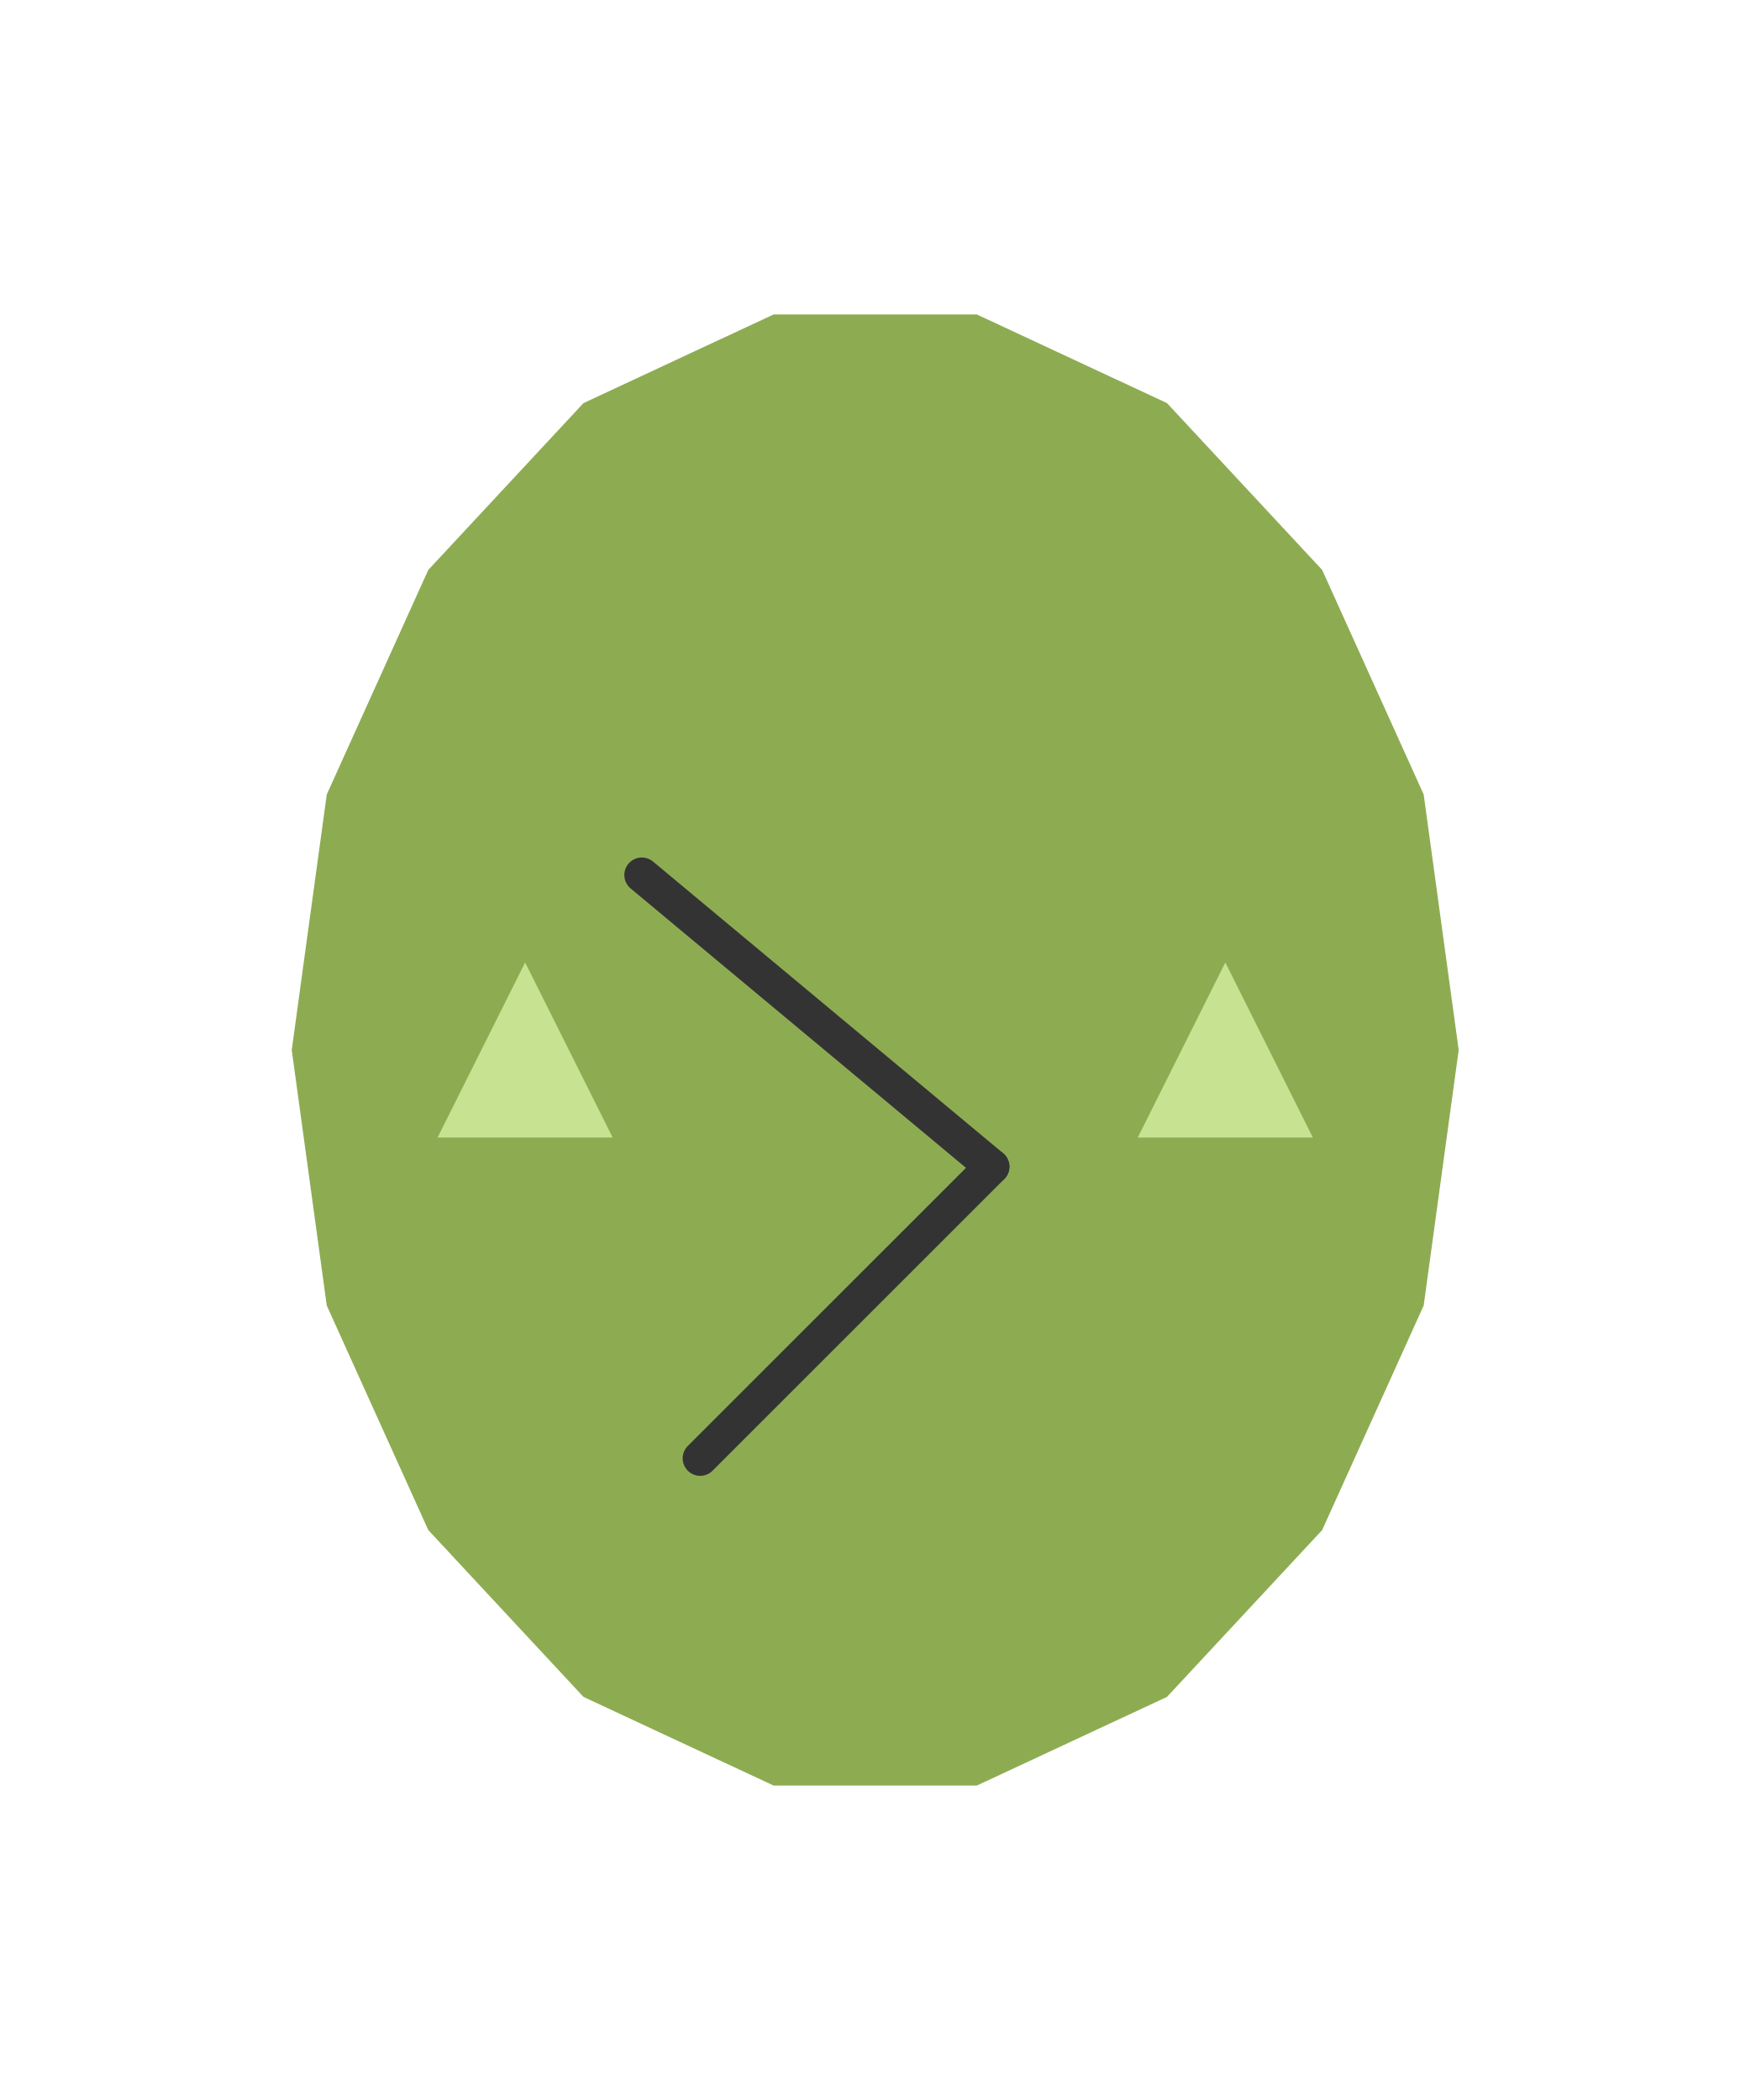
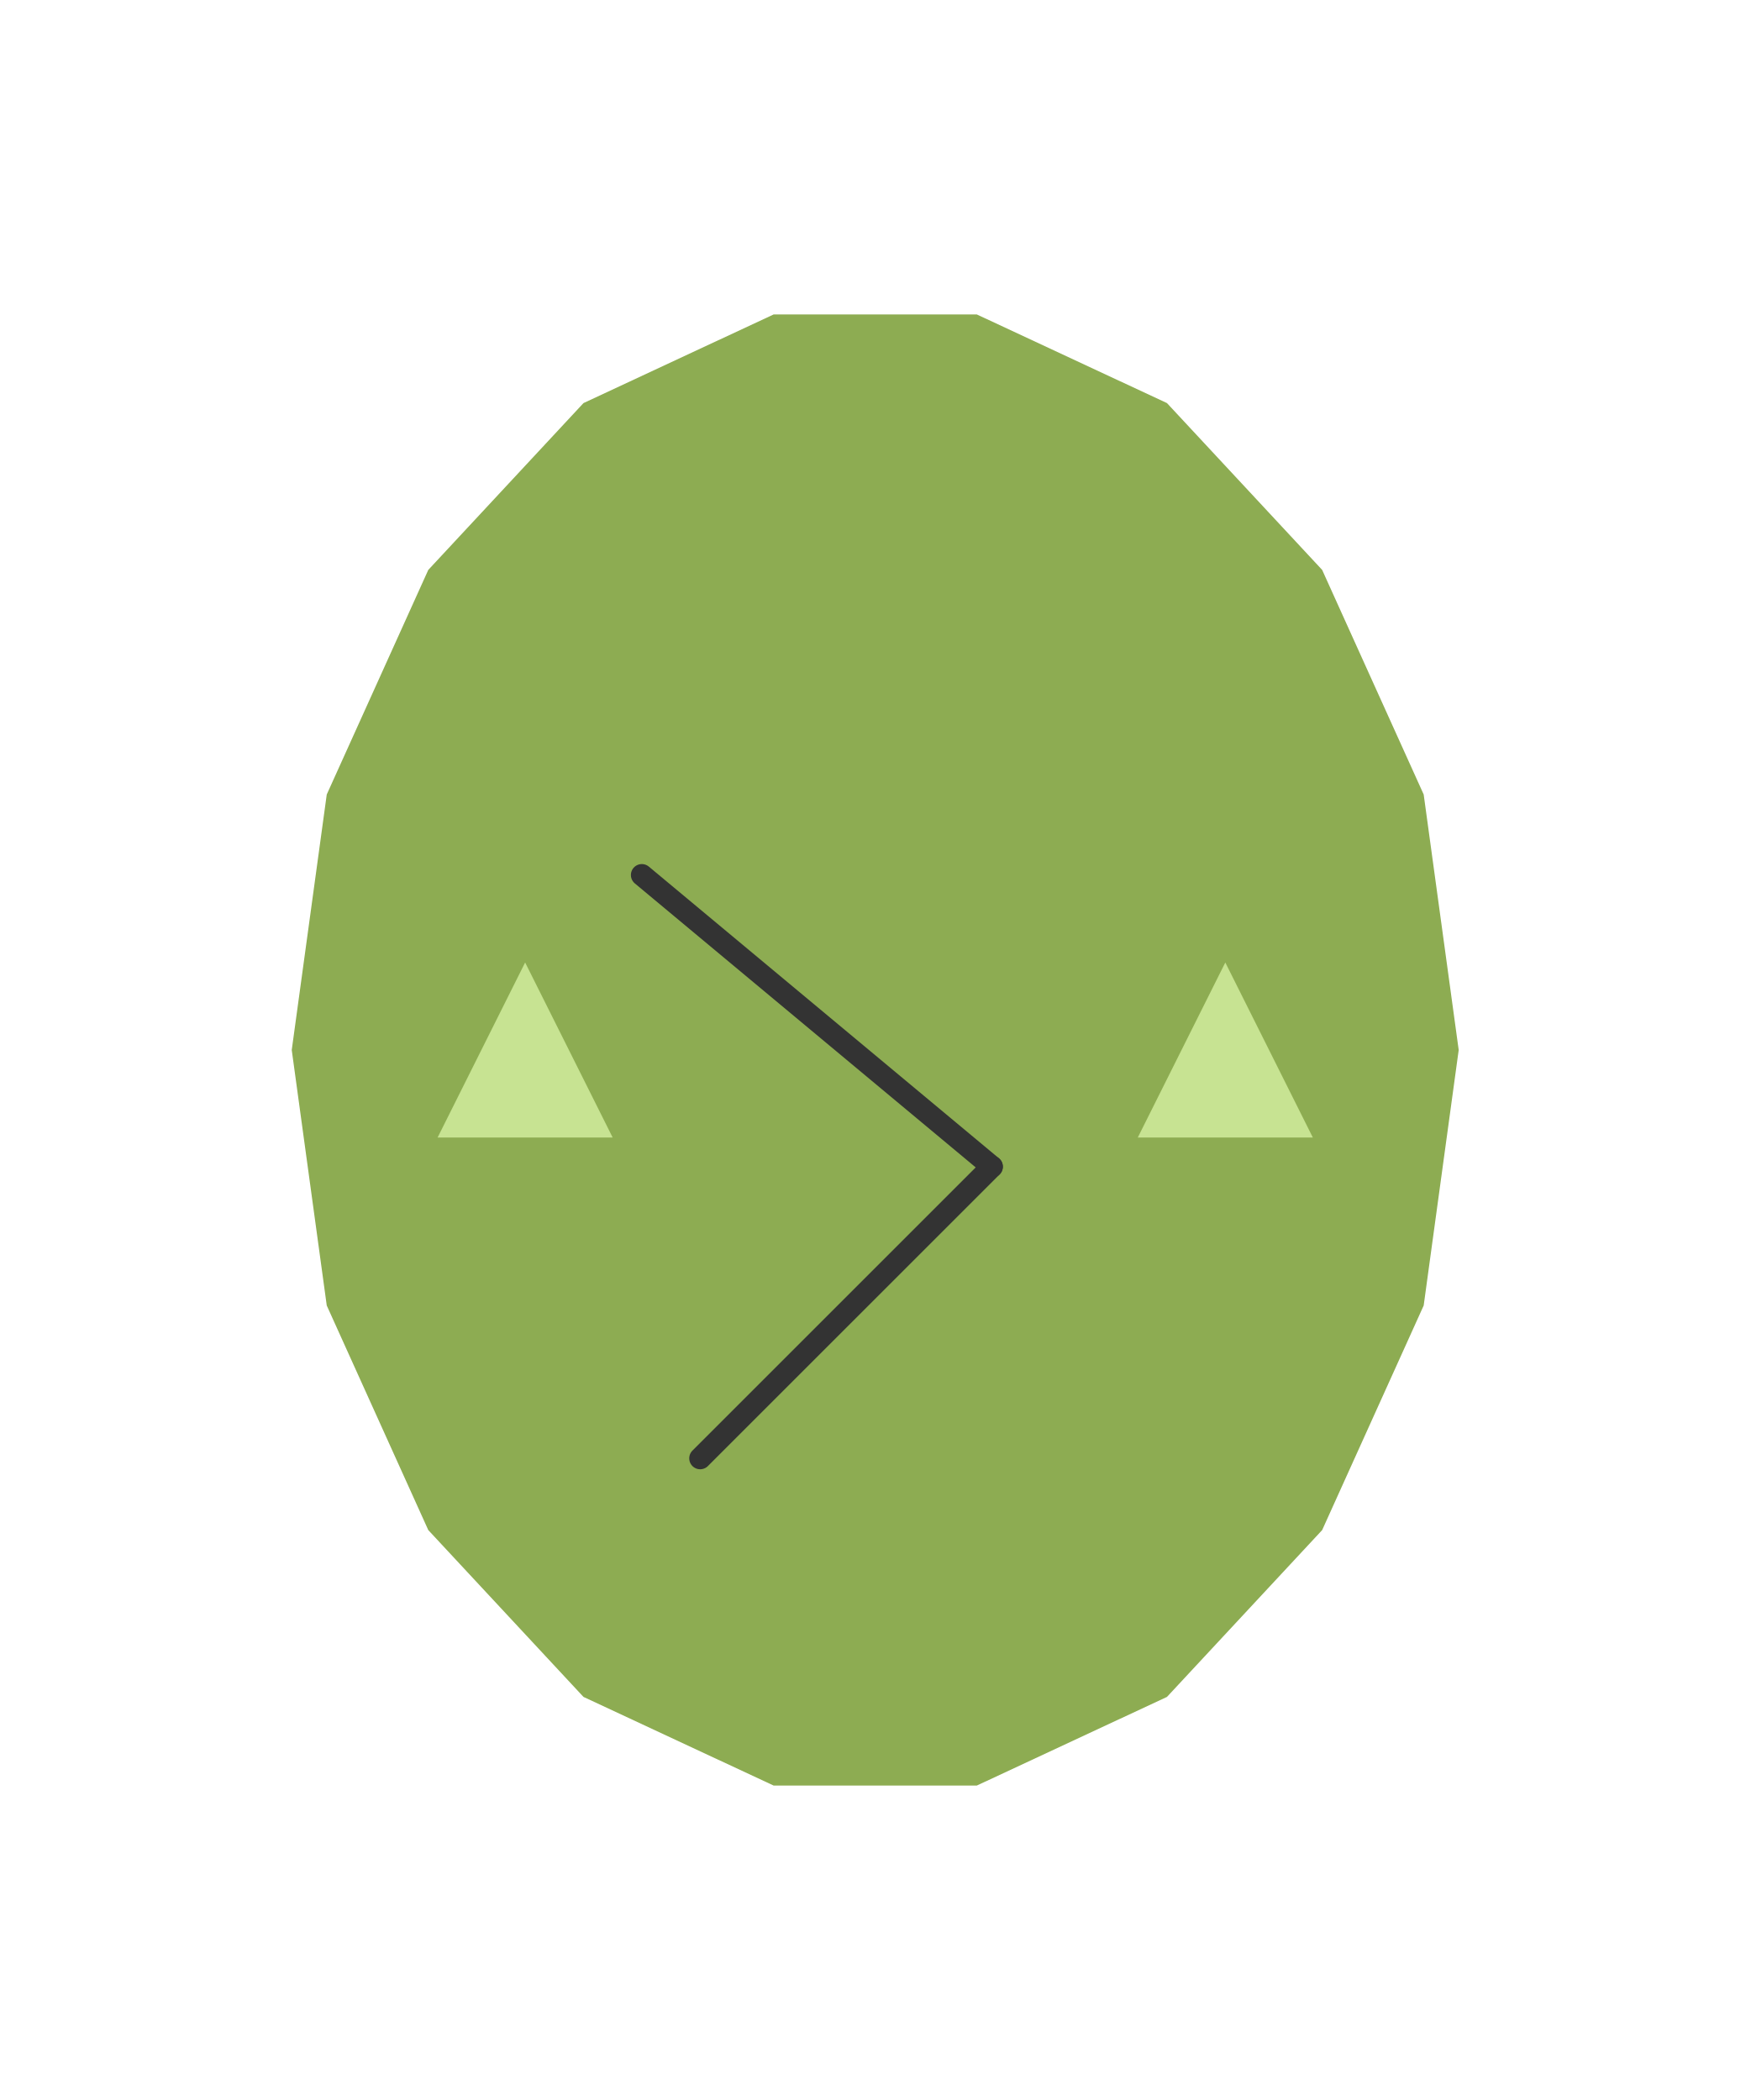
<svg xmlns="http://www.w3.org/2000/svg" width="120" height="144" viewBox="-1.5 -1.5 3 3">
  <g id="body">
    <polygon id="shape-body-0" points="1,0 0.94,0.438 0.766,0.823 0.5,1.109 0.174,1.261 -0.174,1.261 -0.5,1.109 -0.766,0.823 -0.94,0.438 -1,0 -0.94,-0.438 -0.766,-0.823 -0.5,-1.109 -0.174,-1.261 0.174,-1.261 0.5,-1.109 0.766,-0.823 0.94,-0.438" fill="#8aaa4e" fill-opacity="0.97" />
    <polygon id="shape-body-1" points="0.6,-0.15 0.45,0.15 0.75,0.15" fill="#c7e392" />
    <polygon id="shape-body-2" points="-0.6,-0.15 -0.75,0.15 -0.45,0.15" fill="#c7e392" />
  </g>
  <g id="crack-one">
-     <line id="shape-crack-one-0" x1="-0.4" y1="-0.3" x2="0.2" y2="0.2" stroke="#333333" stroke-opacity="1" stroke-width="0.06" stroke-linecap="round" />
+     <line id="shape-crack-one-0" x1="-0.4" y1="-0.3" x2="0.2" y2="0.2" stroke="#333333" stroke-opacity="1" stroke-width="1.5" vector-effect="non-scaling-stroke" stroke-linecap="round" />
  </g>
  <g id="crack-two">
-     <line id="shape-crack-two-0" x1="0.2" y1="0.2" x2="-0.3" y2="0.7" stroke="#333333" stroke-opacity="1" stroke-width="0.06" stroke-linecap="round" />
+     <line id="shape-crack-two-0" x1="0.2" y1="0.2" x2="-0.3" y2="0.7" stroke="#333333" stroke-opacity="1" stroke-width="1.5" vector-effect="non-scaling-stroke" stroke-linecap="round" />
  </g>
</svg>
